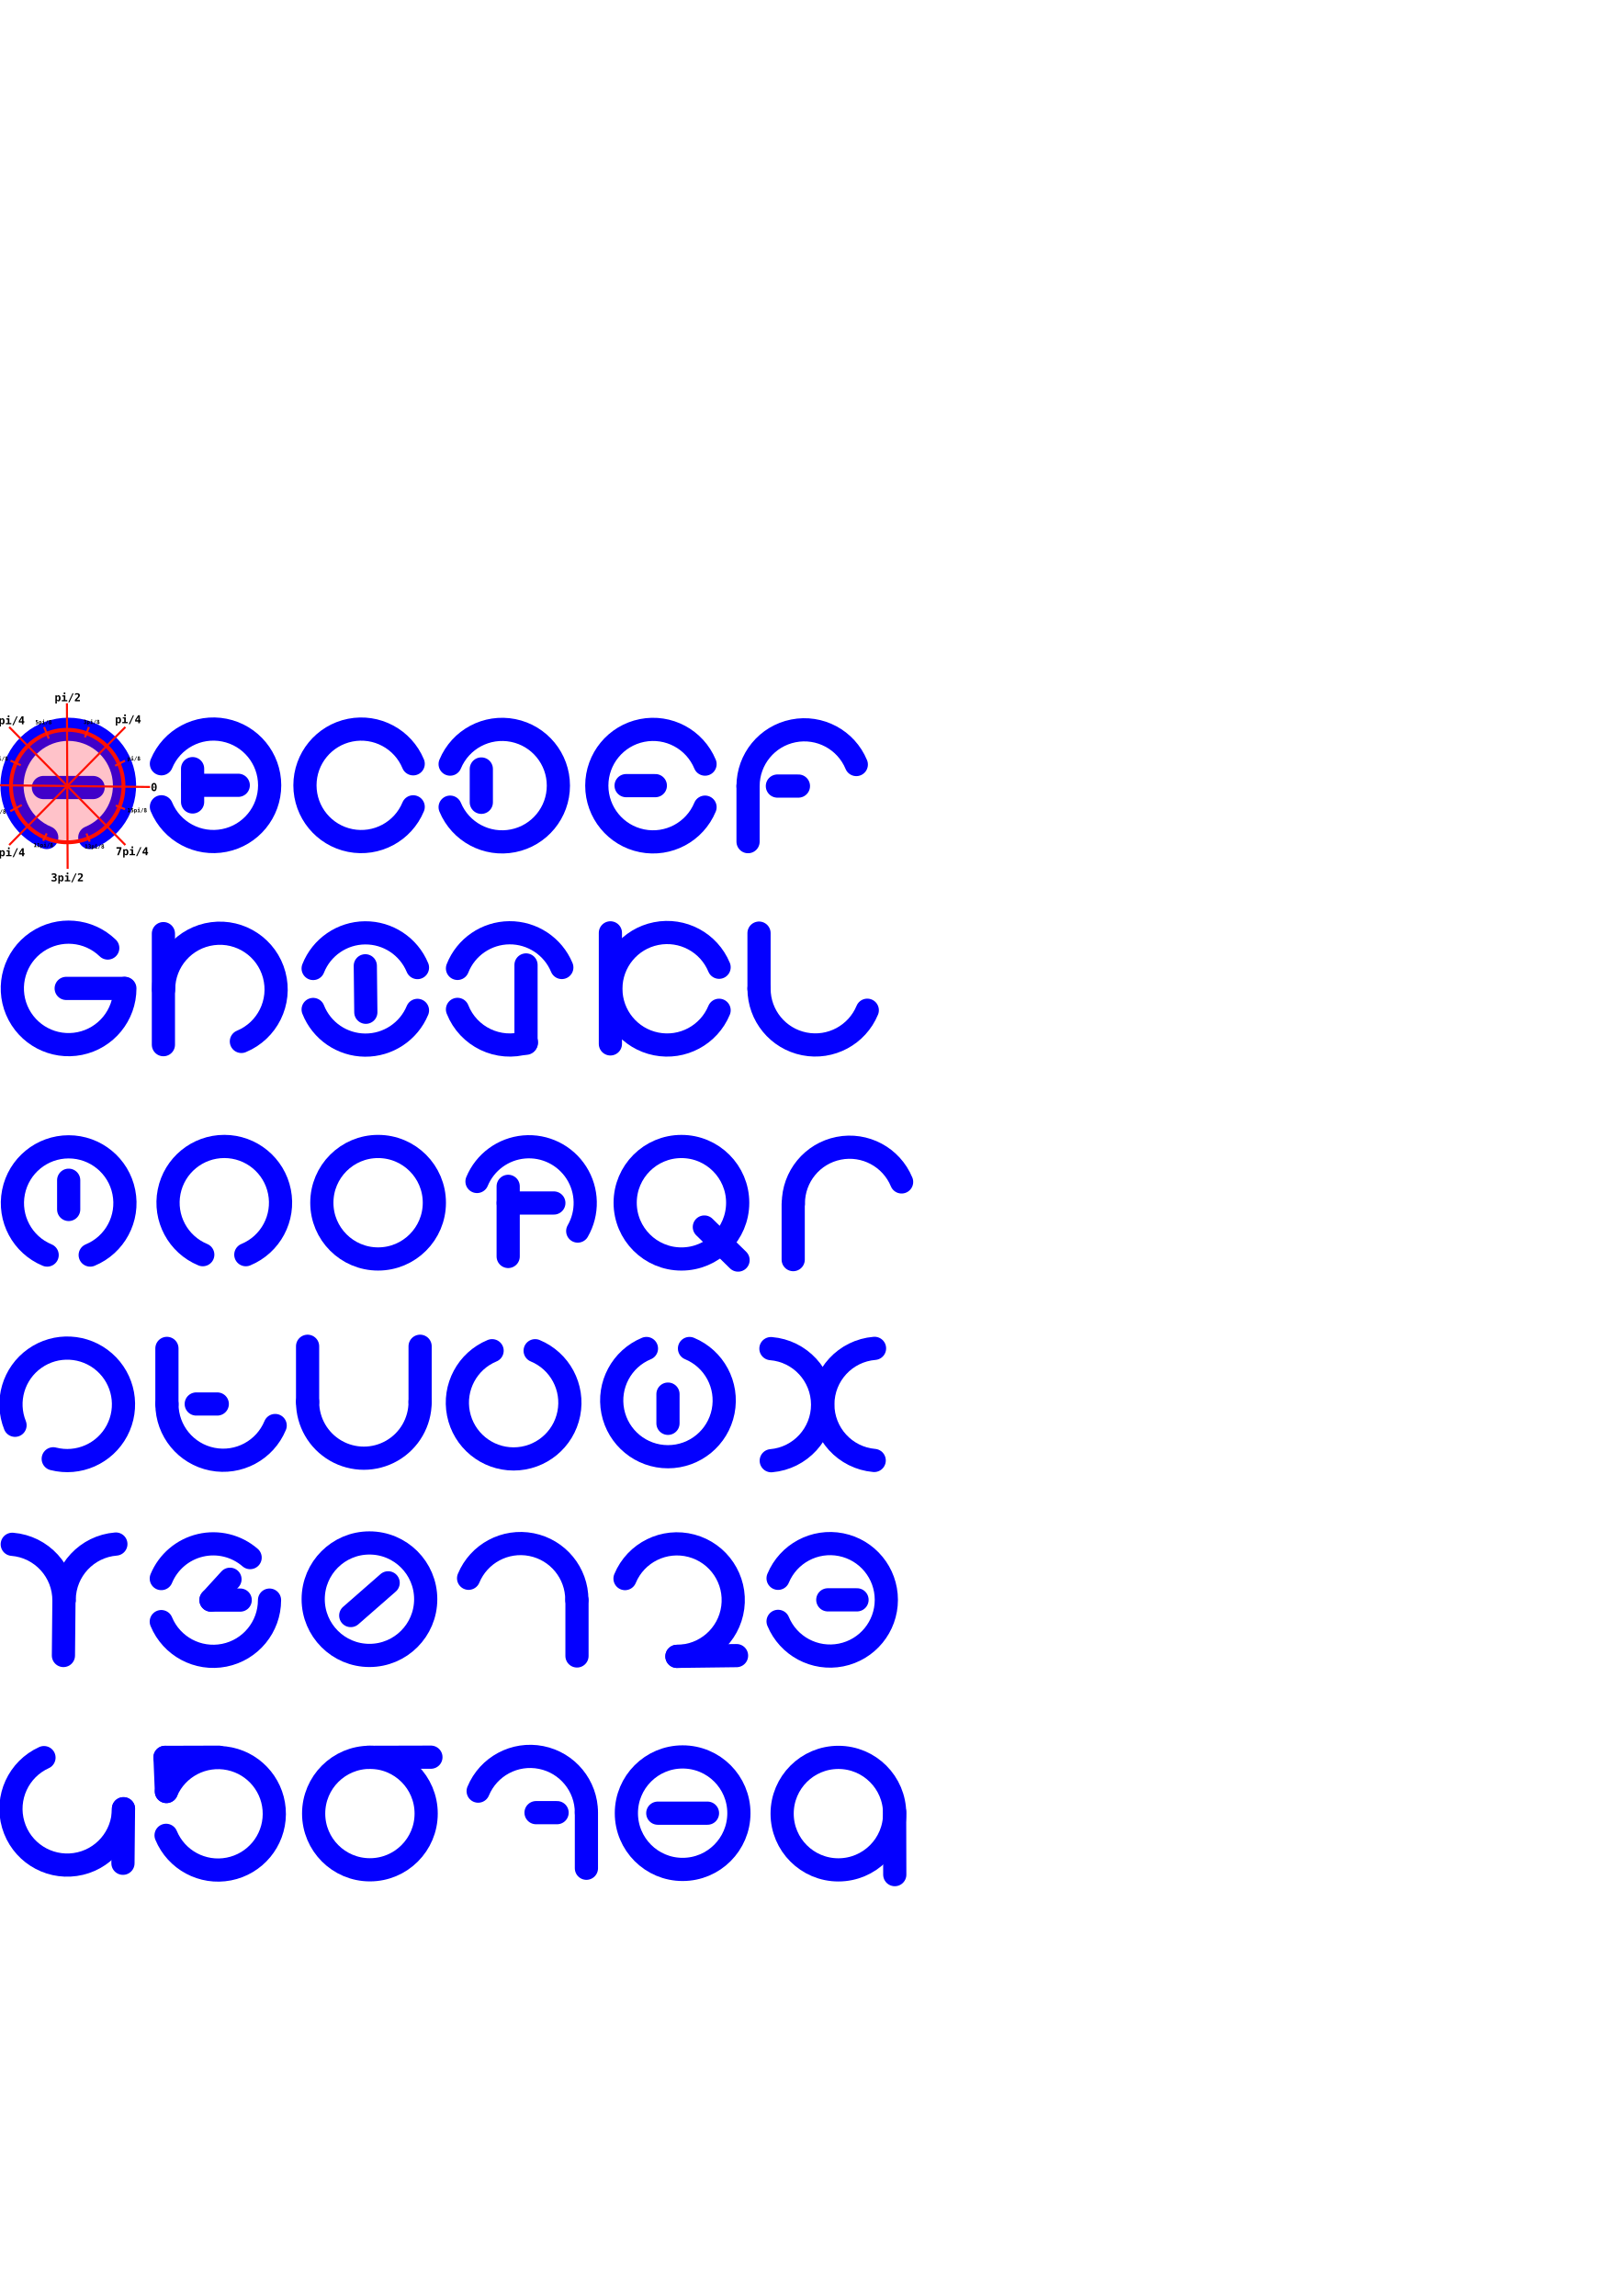
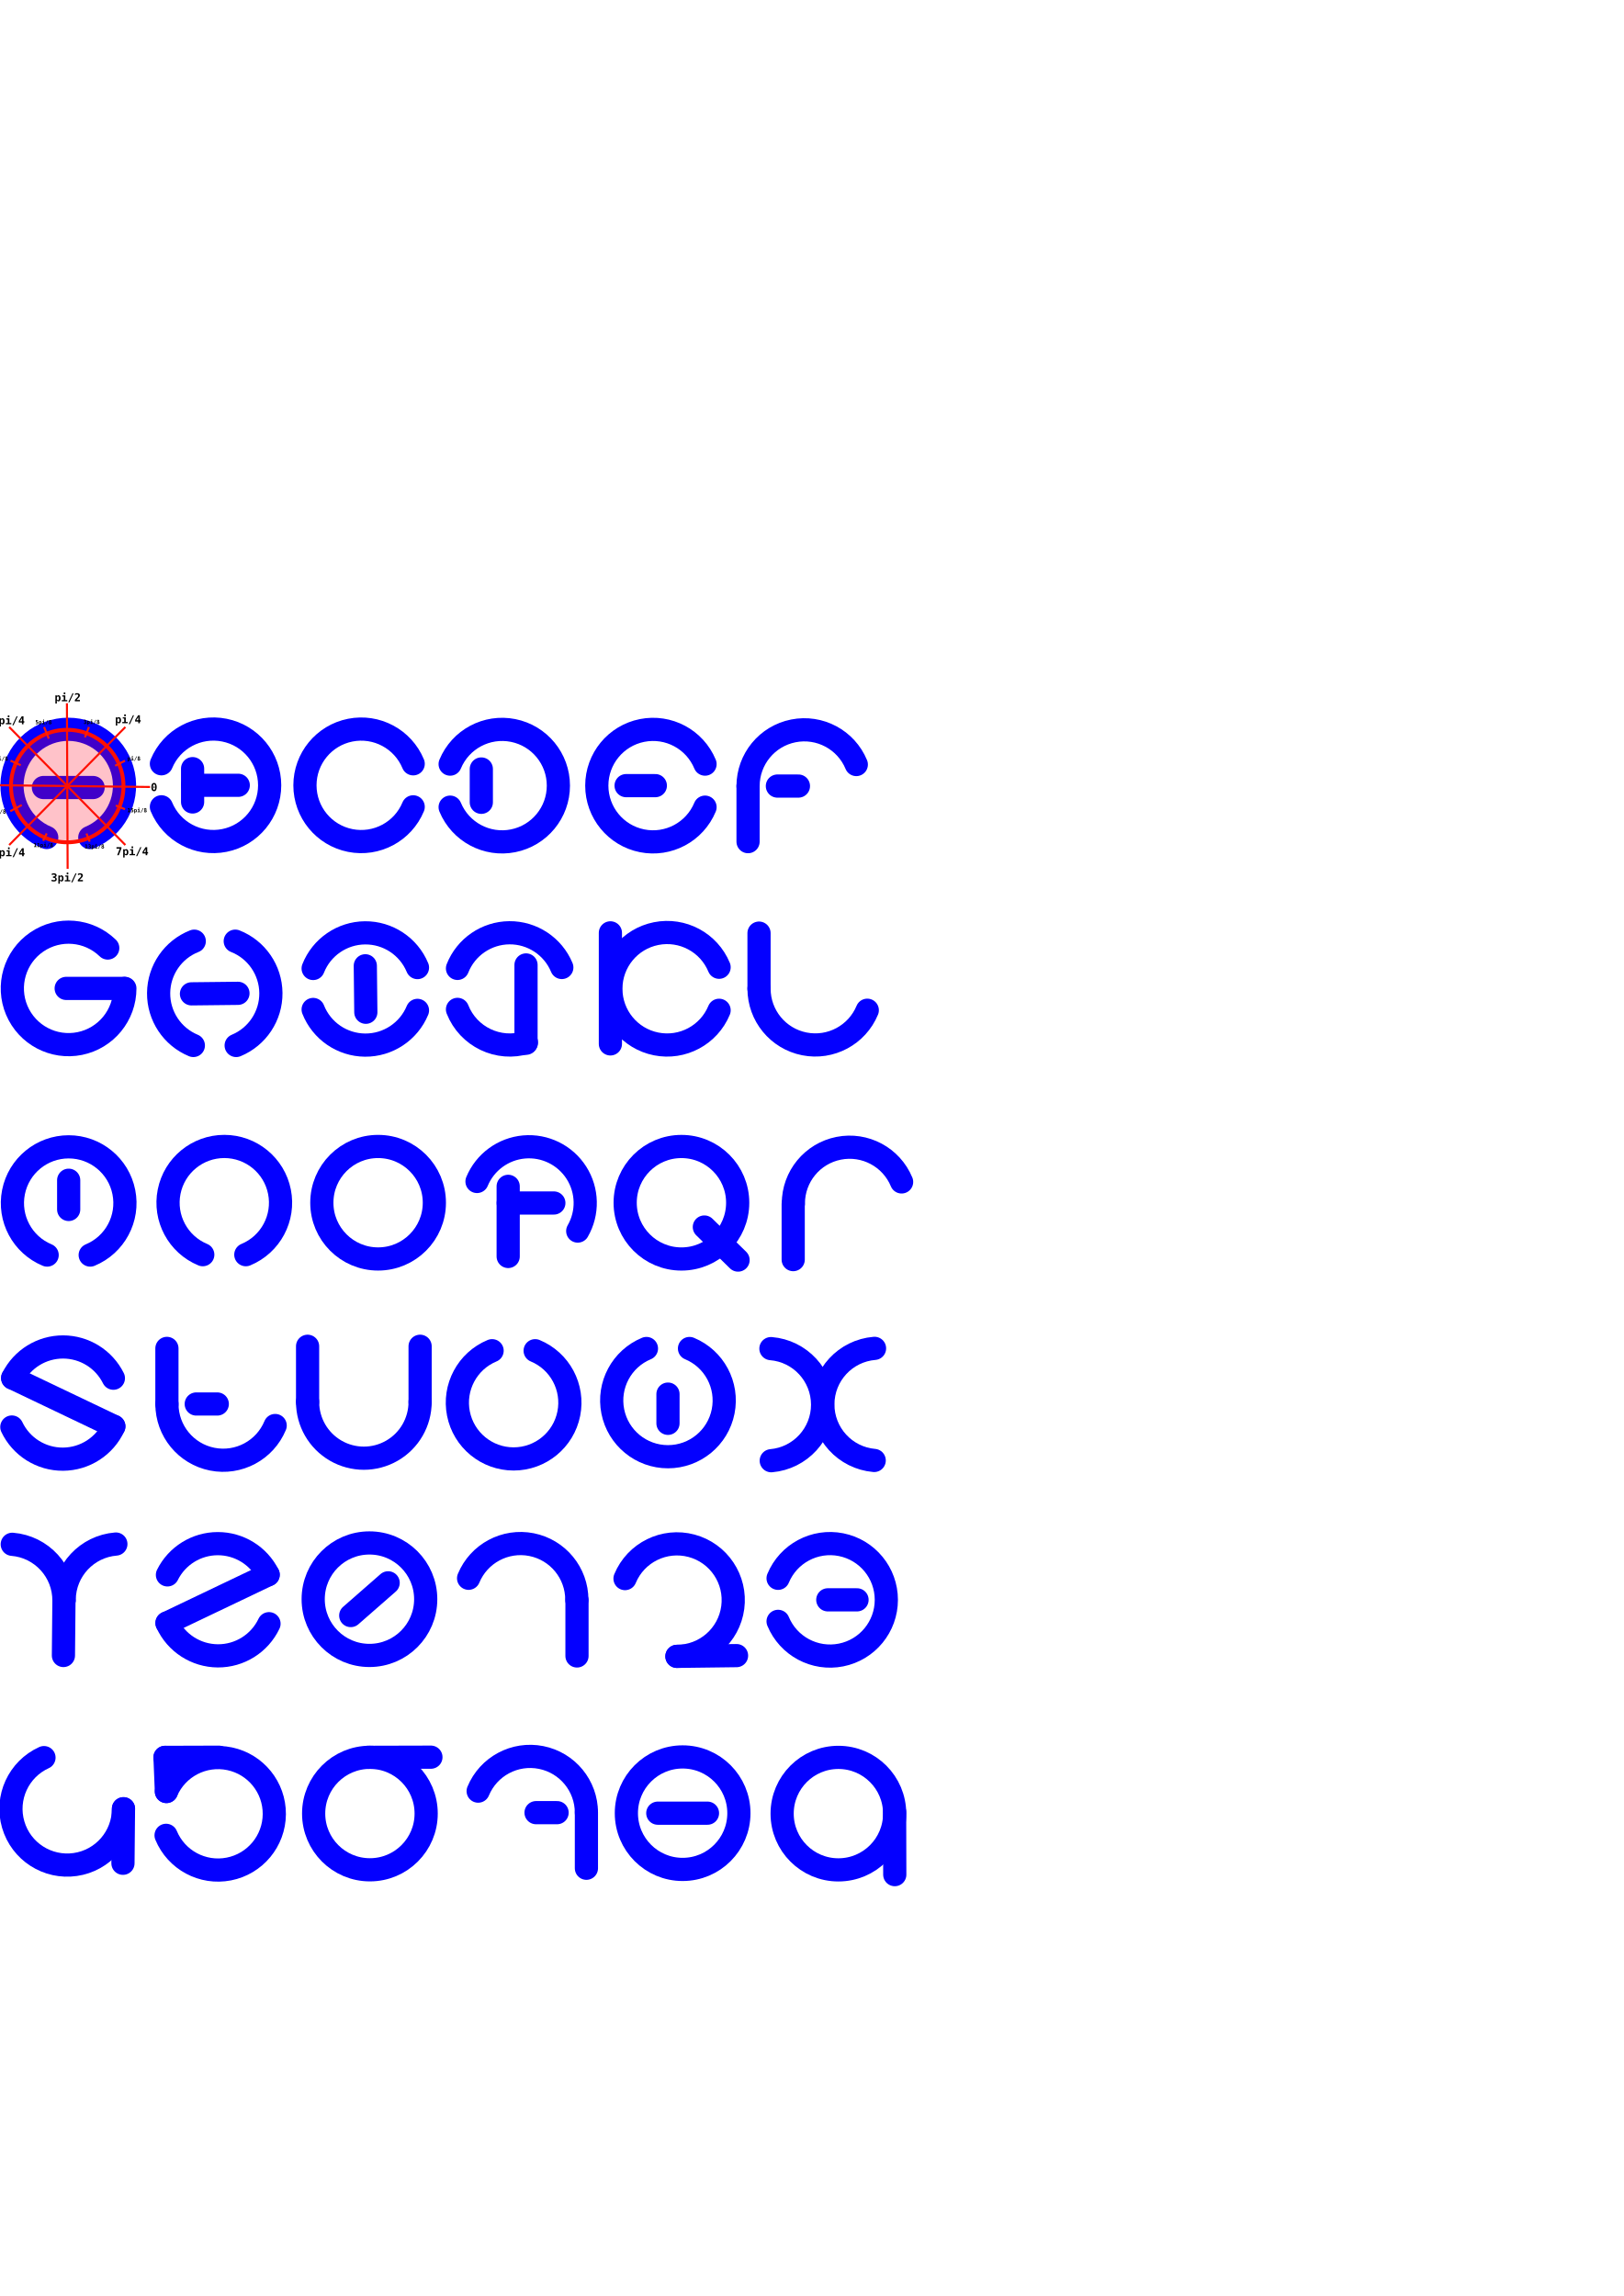
<svg xmlns="http://www.w3.org/2000/svg" width="210mm" height="297mm" viewBox="0 0 210 297" version="1.1" id="svg8">
  <defs id="defs2" />
  <g id="layer1">
    <path id="path12" style="fill:none;stroke:#0400ff;stroke-width:3;stroke-linecap:round;stroke-linejoin:round;stroke-miterlimit:4;stroke-dasharray:none;stroke-opacity:1" d="m 108.337,-6.044 a 7.276,7.276 0 0 1 -8.142,4.352 7.276,7.276 0 0 1 -5.857,-7.136 7.276,7.276 0 0 1 5.857,-7.136 7.276,7.276 0 0 1 8.142,4.352" transform="rotate(90)" />
    <path style="fill:none;stroke:#0400ff;stroke-width:3;stroke-linecap:round;stroke-linejoin:miter;stroke-miterlimit:4;stroke-dasharray:none;stroke-opacity:1" d="M 5.616,101.871 H 12.041" id="path4528" />
    <path id="path12-3" style="fill:none;stroke:#0400ff;stroke-width:3;stroke-linecap:round;stroke-linejoin:round;stroke-miterlimit:4;stroke-dasharray:none;stroke-opacity:1" d="m -20.877,-98.798 a 7.276,7.276 0 0 1 -8.142,4.352 7.276,7.276 0 0 1 -5.857,-7.136 7.276,7.276 0 0 1 5.857,-7.136 7.276,7.276 0 0 1 8.142,4.352" transform="scale(-1)" />
    <path style="fill:none;stroke:#0400ff;stroke-width:3;stroke-linecap:round;stroke-linejoin:miter;stroke-miterlimit:4;stroke-dasharray:none;stroke-opacity:1" d="m 24.918,101.582 h 5.896" id="path4528-2" />
    <path style="fill:none;stroke:#0400ff;stroke-width:3;stroke-linecap:round;stroke-linejoin:miter;stroke-miterlimit:4;stroke-dasharray:none;stroke-opacity:1" d="m 24.909,99.428 v 4.309" id="path4528-2-3" />
    <path id="path12-3-6" style="fill:none;stroke:#0400ff;stroke-width:3;stroke-linecap:round;stroke-linejoin:round;stroke-miterlimit:4;stroke-dasharray:none;stroke-opacity:1" d="m 53.439,-98.802 a 7.276,7.276 0 0 1 -8.142,4.352 7.276,7.276 0 0 1 -5.857,-7.136 7.276,7.276 0 0 1 5.857,-7.136 7.276,7.276 0 0 1 8.142,4.352" transform="scale(1,-1)" />
    <path id="path12-3-2" style="fill:none;stroke:#0400ff;stroke-width:3;stroke-linecap:round;stroke-linejoin:round;stroke-miterlimit:4;stroke-dasharray:none;stroke-opacity:1" d="m -58.219,-98.842 a 7.276,7.276 0 0 1 -8.142,4.352 7.276,7.276 0 0 1 -5.857,-7.136 7.276,7.276 0 0 1 5.857,-7.136 7.276,7.276 0 0 1 8.142,4.352" transform="scale(-1)" />
    <path style="fill:none;stroke:#0400ff;stroke-width:3;stroke-linecap:round;stroke-linejoin:miter;stroke-miterlimit:4;stroke-dasharray:none;stroke-opacity:1" d="m 62.251,99.472 v 4.309" id="path4528-2-3-2" />
    <path id="path12-3-6-8" style="fill:none;stroke:#0400ff;stroke-width:3;stroke-linecap:round;stroke-linejoin:round;stroke-miterlimit:4;stroke-dasharray:none;stroke-opacity:1" d="m 91.185,-98.842 a 7.276,7.276 0 0 1 -8.142,4.352 7.276,7.276 0 0 1 -5.857,-7.136 7.276,7.276 0 0 1 5.857,-7.136 7.276,7.276 0 0 1 8.142,4.352" transform="scale(1,-1)" />
    <path style="fill:none;stroke:#0400ff;stroke-width:3;stroke-linecap:round;stroke-linejoin:miter;stroke-miterlimit:4;stroke-dasharray:none;stroke-opacity:1" d="m 80.977,101.626 h 3.78" id="path4528-3" />
    <path id="path12-3-6-8-7" style="fill:none;stroke:#0400ff;stroke-width:3;stroke-linecap:round;stroke-linejoin:round;stroke-miterlimit:4;stroke-dasharray:none;stroke-opacity:1" d="m 110.749,-98.896 a 7.276,7.276 0 0 1 -8.142,4.352 7.276,7.276 0 0 1 -5.857,-7.136" transform="scale(1,-1)" />
    <path style="fill:none;stroke:#0400ff;stroke-width:3;stroke-linecap:round;stroke-linejoin:miter;stroke-miterlimit:4;stroke-dasharray:none;stroke-opacity:1" d="m 100.542,101.681 h 2.721" id="path4528-3-7" />
    <path style="fill:none;stroke:#0400ff;stroke-width:3;stroke-linecap:round;stroke-linejoin:miter;stroke-miterlimit:4;stroke-dasharray:none;stroke-opacity:1" d="m 96.749,101.681 v 7.191" id="path4528-3-7-6" />
    <path id="path12-3-6-8-6" style="fill:none;stroke:#0400ff;stroke-width:3;stroke-linecap:round;stroke-linejoin:round;stroke-miterlimit:4;stroke-dasharray:none;stroke-opacity:1" d="m 13.935,-122.631 a 7.276,7.276 0 0 1 -9.177,0.777 7.276,7.276 0 0 1 -2.587,-8.839 7.276,7.276 0 0 1 8.148,-4.293 7.276,7.276 0 0 1 5.829,7.131" transform="scale(1,-1)" />
    <path style="fill:none;stroke:#0400ff;stroke-width:3;stroke-linecap:round;stroke-linejoin:miter;stroke-miterlimit:4;stroke-dasharray:none;stroke-opacity:1" d="M 8.561,127.856 H 16.045" id="path4528-3-3" />
-     <path id="path12-3-6-0" style="fill:none;stroke:#0400ff;stroke-width:3;stroke-linecap:round;stroke-linejoin:round;stroke-miterlimit:4;stroke-dasharray:none;stroke-opacity:1" d="m 134.714,31.22 a 7.276,7.276 0 0 1 -8.605,4.244 7.276,7.276 0 0 1 -5.331,-7.978 7.276,7.276 0 0 1 7.214,-6.326" transform="matrix(0,1,1,0,0,0)" />
-     <path style="fill:none;stroke:#0400ff;stroke-width:3;stroke-linecap:round;stroke-linejoin:miter;stroke-miterlimit:4;stroke-dasharray:none;stroke-opacity:1" d="m 21.134,120.77 v 14.363" id="path4528-2-3-2-8-2" />
    <path id="path12-3-6-1" style="fill:none;stroke:#0400ff;stroke-width:3;stroke-linecap:round;stroke-linejoin:round;stroke-miterlimit:4;stroke-dasharray:none;stroke-opacity:1" d="m 53.993,-125.16 a 7.276,7.276 0 0 1 -6.786,4.491 7.276,7.276 0 0 1 -6.706,-4.609" transform="scale(1,-1)" />
    <path style="fill:none;stroke:#0400ff;stroke-width:3;stroke-linecap:round;stroke-linejoin:miter;stroke-miterlimit:4;stroke-dasharray:none;stroke-opacity:1" d="m 47.247,124.93 0.067,6.011" id="path4528-2-3-2-8" />
    <path id="path12-3-6-1-3" style="fill:none;stroke:#0400ff;stroke-width:3;stroke-linecap:round;stroke-linejoin:round;stroke-miterlimit:4;stroke-dasharray:none;stroke-opacity:1" d="m 53.993,130.699 a 7.276,7.276 0 0 1 -6.786,4.491 7.276,7.276 0 0 1 -6.706,-4.609" />
    <path id="path12-3-6-1-31" style="fill:none;stroke:#0400ff;stroke-width:3;stroke-linecap:round;stroke-linejoin:round;stroke-miterlimit:4;stroke-dasharray:none;stroke-opacity:1" d="m 72.661,-125.149 a 7.276,7.276 0 0 1 -6.786,4.491 7.276,7.276 0 0 1 -6.706,-4.609" transform="scale(1,-1)" />
    <path style="fill:none;stroke:#0400ff;stroke-width:3;stroke-linecap:round;stroke-linejoin:miter;stroke-miterlimit:4;stroke-dasharray:none;stroke-opacity:1" d="m 68.032,124.821 v 10.13" id="path4528-2-3-2-8-5" />
    <path id="path12-3-6-1-3-8" style="fill:none;stroke:#0400ff;stroke-width:3;stroke-linecap:round;stroke-linejoin:round;stroke-miterlimit:4;stroke-dasharray:none;stroke-opacity:1" d="M 68.092,134.853 A 7.276,7.276 0 0 1 59.169,130.57" />
    <path id="path12-3-6-8-68" style="fill:none;stroke:#0400ff;stroke-width:3;stroke-linecap:round;stroke-linejoin:round;stroke-miterlimit:4;stroke-dasharray:none;stroke-opacity:1" d="m 93.004,-125.118 a 7.276,7.276 0 0 1 -8.142,4.352 7.276,7.276 0 0 1 -5.857,-7.136 7.276,7.276 0 0 1 5.857,-7.136 7.276,7.276 0 0 1 8.142,4.352" transform="scale(1,-1)" />
    <path style="fill:none;stroke:#0400ff;stroke-width:3;stroke-linecap:round;stroke-linejoin:miter;stroke-miterlimit:4;stroke-dasharray:none;stroke-opacity:1" d="m 78.945,120.67 v 14.363" id="path4528-2-3-2-8-26" />
    <path id="path12-3-6-8-7-5" style="fill:none;stroke:#0400ff;stroke-width:3;stroke-linecap:round;stroke-linejoin:round;stroke-miterlimit:4;stroke-dasharray:none;stroke-opacity:1" d="m 112.168,130.679 a 7.276,7.276 0 0 1 -8.142,4.352 7.276,7.276 0 0 1 -5.857,-7.136" />
    <path style="fill:none;stroke:#0400ff;stroke-width:3;stroke-linecap:round;stroke-linejoin:miter;stroke-miterlimit:4;stroke-dasharray:none;stroke-opacity:1" d="m 98.168,127.895 v -7.191" id="path4528-3-7-6-2" />
    <path id="path12-30" style="fill:none;stroke:#0400ff;stroke-width:3;stroke-linecap:round;stroke-linejoin:round;stroke-miterlimit:4;stroke-dasharray:none;stroke-opacity:1" d="m 162.348,-6.098 a 7.276,7.276 0 0 1 -8.142,4.352 7.276,7.276 0 0 1 -5.857,-7.136 7.276,7.276 0 0 1 5.857,-7.136 7.276,7.276 0 0 1 8.142,4.352" transform="rotate(90)" />
    <path style="fill:none;stroke:#0400ff;stroke-width:3;stroke-linecap:round;stroke-linejoin:miter;stroke-miterlimit:4;stroke-dasharray:none;stroke-opacity:1" d="m 8.882,152.67 v 3.78" id="path4528-6" />
    <path id="path12-30-4" style="fill:none;stroke:#0400ff;stroke-width:3;stroke-linecap:round;stroke-linejoin:round;stroke-miterlimit:4;stroke-dasharray:none;stroke-opacity:1" d="m 162.299,-26.225 a 7.276,7.276 0 0 1 -8.142,4.352 7.276,7.276 0 0 1 -5.857,-7.136 7.276,7.276 0 0 1 5.857,-7.136 7.276,7.276 0 0 1 8.142,4.352" transform="rotate(90)" />
    <circle id="path12-30-48" style="fill:none;stroke:#0400ff;stroke-width:3;stroke-linecap:round;stroke-linejoin:round;stroke-miterlimit:4;stroke-dasharray:none;stroke-opacity:1" transform="rotate(90)" cx="155.579" cy="-48.901" r="7.276" />
    <path id="path12-3-8" style="fill:none;stroke:#0400ff;stroke-width:3;stroke-linecap:round;stroke-linejoin:round;stroke-miterlimit:4;stroke-dasharray:none;stroke-opacity:1" d="m -61.693,-152.83 a 7.276,7.276 0 0 1 -6.085,4.464 7.276,7.276 0 0 1 -6.77,-3.334 7.276,7.276 0 0 1 -0.172,-7.545" transform="scale(-1)" />
    <path style="fill:none;stroke:#0400ff;stroke-width:3;stroke-linecap:round;stroke-linejoin:miter;stroke-miterlimit:4;stroke-dasharray:none;stroke-opacity:1" d="m 65.735,155.614 h 5.896" id="path4528-2-0" />
    <path style="fill:none;stroke:#0400ff;stroke-width:3;stroke-linecap:round;stroke-linejoin:miter;stroke-miterlimit:4;stroke-dasharray:none;stroke-opacity:1" d="m 65.725,153.46 v 9.071" id="path4528-2-3-9" />
    <circle id="path12-30-48-2" style="fill:none;stroke:#0400ff;stroke-width:3;stroke-linecap:round;stroke-linejoin:round;stroke-miterlimit:4;stroke-dasharray:none;stroke-opacity:1" transform="rotate(90)" cx="155.581" cy="-88.132" r="7.276" />
    <path style="fill:none;stroke:#0400ff;stroke-width:3;stroke-linecap:round;stroke-linejoin:miter;stroke-miterlimit:4;stroke-dasharray:none;stroke-opacity:1" d="m 91.097,158.721 4.36,4.276" id="path4528-2-0-6" />
-     <path id="path12-30-4-5" style="fill:none;stroke:#0400ff;stroke-width:3;stroke-linecap:round;stroke-linejoin:round;stroke-miterlimit:4;stroke-dasharray:none;stroke-opacity:1" d="m -1.943,-184.367 a 7.276,7.276 0 0 1 -2.55,8.648 7.276,7.276 0 0 1 -9.004,-0.471 7.276,7.276 0 0 1 -1.633,-8.867 7.276,7.276 0 0 1 8.245,-3.648" transform="scale(-1)" />
    <path id="path12-3-6-8-7-1" style="fill:none;stroke:#0400ff;stroke-width:3;stroke-linecap:round;stroke-linejoin:round;stroke-miterlimit:4;stroke-dasharray:none;stroke-opacity:1" d="m 35.589,184.399 a 7.276,7.276 0 0 1 -8.142,4.352 7.276,7.276 0 0 1 -5.857,-7.136" />
    <path style="fill:none;stroke:#0400ff;stroke-width:3;stroke-linecap:round;stroke-linejoin:miter;stroke-miterlimit:4;stroke-dasharray:none;stroke-opacity:1" d="m 25.381,181.614 h 2.721" id="path4528-3-7-7" />
    <path style="fill:none;stroke:#0400ff;stroke-width:3;stroke-linecap:round;stroke-linejoin:miter;stroke-miterlimit:4;stroke-dasharray:none;stroke-opacity:1" d="m 21.588,181.614 v -7.191" id="path4528-3-7-6-9" />
    <path id="path12-3-6-8-7-6" style="fill:none;stroke:#0400ff;stroke-width:3;stroke-linecap:round;stroke-linejoin:round;stroke-miterlimit:4;stroke-dasharray:none;stroke-opacity:1" d="m 116.608,-152.889 a 7.276,7.276 0 0 1 -8.142,4.352 7.276,7.276 0 0 1 -5.857,-7.136" transform="scale(1,-1)" />
    <path style="fill:none;stroke:#0400ff;stroke-width:3;stroke-linecap:round;stroke-linejoin:miter;stroke-miterlimit:4;stroke-dasharray:none;stroke-opacity:1" d="m 102.588,155.746 v 7.191" id="path4528-3-7-6-27" />
    <path id="path12-30-4-7" style="fill:none;stroke:#0400ff;stroke-width:3;stroke-linecap:round;stroke-linejoin:round;stroke-miterlimit:4;stroke-dasharray:none;stroke-opacity:1" d="m -181.339,-39.782 a 7.276,7.276 0 0 1 -6.311,-3.635 7.276,7.276 0 0 1 6.5e-4,-7.283 7.276,7.276 0 0 1 6.311,-3.634" transform="matrix(0,-1,-1,0,0,0)" />
    <path id="path12-30-4-0" style="fill:none;stroke:#0400ff;stroke-width:3;stroke-linecap:round;stroke-linejoin:round;stroke-miterlimit:4;stroke-dasharray:none;stroke-opacity:1" d="m -174.722,-63.645 a 7.276,7.276 0 0 1 -8.142,4.352 7.276,7.276 0 0 1 -5.857,-7.136 7.276,7.276 0 0 1 5.857,-7.136 7.276,7.276 0 0 1 8.142,4.352" transform="matrix(0,-1,-1,0,0,0)" />
    <path id="path12-30-7" style="fill:none;stroke:#0400ff;stroke-width:3;stroke-linecap:round;stroke-linejoin:round;stroke-miterlimit:4;stroke-dasharray:none;stroke-opacity:1" d="m -174.436,-83.607 a 7.276,7.276 0 0 1 -8.142,4.352 7.276,7.276 0 0 1 -5.857,-7.136 7.276,7.276 0 0 1 5.857,-7.136 7.276,7.276 0 0 1 8.142,4.352" transform="matrix(0,-1,-1,0,0,0)" />
    <path style="fill:none;stroke:#0400ff;stroke-width:3;stroke-linecap:round;stroke-linejoin:miter;stroke-miterlimit:4;stroke-dasharray:none;stroke-opacity:1" d="m 86.392,184.115 v -3.78" id="path4528-6-3" />
    <path id="path12-3-6-1-31-1-2" style="fill:none;stroke:#0400ff;stroke-width:3;stroke-linecap:round;stroke-linejoin:round;stroke-miterlimit:4;stroke-dasharray:none;stroke-opacity:1" d="m -174.418,-113.106 a 7.276,7.276 0 0 1 -7.23,6.685 7.276,7.276 0 0 1 -7.27,-6.642" transform="matrix(0,-1,-1,0,0,0)" />
    <path id="path12-3-6-1-31-1-2-7" style="fill:none;stroke:#0400ff;stroke-width:3;stroke-linecap:round;stroke-linejoin:round;stroke-miterlimit:4;stroke-dasharray:none;stroke-opacity:1" d="m -174.451,99.706 a 7.276,7.276 0 0 1 -7.23,6.685 7.276,7.276 0 0 1 -7.27,-6.642" transform="rotate(-90)" />
    <path id="path12-3-6-1-31-1-2-6" style="fill:none;stroke:#0400ff;stroke-width:3;stroke-linecap:round;stroke-linejoin:round;stroke-miterlimit:4;stroke-dasharray:none;stroke-opacity:1" d="m -199.73,-14.986 a 7.276,7.276 0 0 1 -7.164,6.685" transform="matrix(0,-1,-1,0,0,0)" />
    <path id="path12-3-6-1-31-1-2-7-5" style="fill:none;stroke:#0400ff;stroke-width:3;stroke-linecap:round;stroke-linejoin:round;stroke-miterlimit:4;stroke-dasharray:none;stroke-opacity:1" d="m -199.763,1.585 a 7.276,7.276 0 0 1 -7.329,6.685" transform="rotate(-90)" />
    <path style="fill:none;stroke:#0400ff;stroke-width:3;stroke-linecap:round;stroke-linejoin:miter;stroke-miterlimit:4;stroke-dasharray:none;stroke-opacity:1" d="m 8.203,214.147 0.067,-7.054" id="path4528-6-3-8" />
-     <path id="path12-3-6-8-9" style="fill:none;stroke:#0400ff;stroke-width:3;stroke-linecap:round;stroke-linejoin:round;stroke-miterlimit:4;stroke-dasharray:none;stroke-opacity:1" d="m -20.86,-204.195 a 7.276,7.276 0 0 1 -5.051,4.297 7.276,7.276 0 0 1 -6.439,-1.585" transform="scale(-1)" />
-     <path style="fill:none;stroke:#0400ff;stroke-width:3;stroke-linecap:round;stroke-linejoin:miter;stroke-miterlimit:4;stroke-dasharray:none;stroke-opacity:1" d="M 31.067,206.979 H 27.288" id="path4528-3-9" />
    <circle id="path12-30-48-7" style="fill:none;stroke:#0400ff;stroke-width:3;stroke-linecap:round;stroke-linejoin:round;stroke-miterlimit:4;stroke-dasharray:none;stroke-opacity:1" transform="rotate(90)" cx="206.864" cy="-47.782" r="7.276" />
    <path style="fill:none;stroke:#0400ff;stroke-width:3;stroke-linecap:round;stroke-linejoin:miter;stroke-miterlimit:4;stroke-dasharray:none;stroke-opacity:1" d="m 50.201,204.747 -4.838,4.233" id="path4528-3-9-5" />
    <path id="path12-3-6-8-7-6-5" style="fill:none;stroke:#0400ff;stroke-width:3;stroke-linecap:round;stroke-linejoin:round;stroke-miterlimit:4;stroke-dasharray:none;stroke-opacity:1" d="m -60.605,-204.158 a 7.276,7.276 0 0 1 -8.142,4.352 7.276,7.276 0 0 1 -5.857,-7.136" transform="scale(-1)" />
    <path style="fill:none;stroke:#0400ff;stroke-width:3;stroke-linecap:round;stroke-linejoin:miter;stroke-miterlimit:4;stroke-dasharray:none;stroke-opacity:1" d="m 74.624,207.015 v 7.191" id="path4528-3-7-6-27-4" />
    <path id="path12-3-6-8-7-6-5-5" style="fill:none;stroke:#0400ff;stroke-width:3;stroke-linecap:round;stroke-linejoin:round;stroke-miterlimit:4;stroke-dasharray:none;stroke-opacity:1" d="m -80.836,-204.198 a 7.276,7.276 0 0 1 -8.608,4.243 7.276,7.276 0 0 1 -5.327,-7.983 7.276,7.276 0 0 1 7.221,-6.321" transform="scale(-1)" />
    <path style="fill:none;stroke:#0400ff;stroke-width:3;stroke-linecap:round;stroke-linejoin:miter;stroke-miterlimit:4;stroke-dasharray:none;stroke-opacity:1" d="m 95.259,214.162 -7.709,0.097" id="path4528-3-9-5-5" />
-     <path id="path12-3-6-8-9-1" style="fill:none;stroke:#0400ff;stroke-width:3;stroke-linecap:round;stroke-linejoin:round;stroke-miterlimit:4;stroke-dasharray:none;stroke-opacity:1" d="m -34.858,-206.983 a 7.276,7.276 0 0 1 5.858,-7.133 7.276,7.276 0 0 1 8.14,4.352" transform="scale(-1)" />
-     <path style="fill:none;stroke:#0400ff;stroke-width:3;stroke-linecap:round;stroke-linejoin:miter;stroke-miterlimit:4;stroke-dasharray:none;stroke-opacity:1" d="m 29.744,204.286 -2.457,2.693" id="path4528-3-9-8" />
    <path id="path12-3-6-8-8" style="fill:none;stroke:#0400ff;stroke-width:3;stroke-linecap:round;stroke-linejoin:round;stroke-miterlimit:4;stroke-dasharray:none;stroke-opacity:1" d="m -100.634,-204.163 a 7.276,7.276 0 0 1 -8.142,4.352 7.276,7.276 0 0 1 -5.857,-7.136 7.276,7.276 0 0 1 5.857,-7.136 7.276,7.276 0 0 1 8.142,4.352" transform="scale(-1)" />
    <path style="fill:none;stroke:#0400ff;stroke-width:3;stroke-linecap:round;stroke-linejoin:miter;stroke-miterlimit:4;stroke-dasharray:none;stroke-opacity:1" d="m 110.842,206.947 h -3.78" id="path4528-3-96" />
    <path id="path12-30-4-6" style="fill:none;stroke:#0400ff;stroke-width:3;stroke-linecap:round;stroke-linejoin:round;stroke-miterlimit:4;stroke-dasharray:none;stroke-opacity:1" d="m -227.357,-5.688 a 7.276,7.276 0 0 1 -8.668,3.978 7.276,7.276 0 0 1 -5.16,-8.021 7.276,7.276 0 0 1 7.214,-6.239" transform="matrix(0,-1,-1,0,0,0)" />
    <path style="fill:none;stroke:#0400ff;stroke-width:3;stroke-linecap:round;stroke-linejoin:miter;stroke-miterlimit:4;stroke-dasharray:none;stroke-opacity:1" d="m 15.903,241.024 0.067,-7.054" id="path4528-6-3-8-6" />
    <path id="path12-3-6-8-7-6-5-5-3" style="fill:none;stroke:#0400ff;stroke-width:3;stroke-linecap:round;stroke-linejoin:round;stroke-miterlimit:4;stroke-dasharray:none;stroke-opacity:1" d="m -21.48,237.41 a 7.276,7.276 0 0 1 -8.115,4.357 7.276,7.276 0 0 1 -5.883,-7.087 7.276,7.276 0 0 1 5.776,-7.174 7.276,7.276 0 0 1 8.179,4.235" transform="scale(-1,1)" />
    <path style="fill:none;stroke:#0400ff;stroke-width:3;stroke-linecap:round;stroke-linejoin:miter;stroke-miterlimit:4;stroke-dasharray:none;stroke-opacity:1" d="m 28.296,227.305 -6.953,0.021" id="path4528-3-9-5-5-8" />
    <path style="fill:none;stroke:#0400ff;stroke-width:3;stroke-linecap:round;stroke-linejoin:miter;stroke-miterlimit:4;stroke-dasharray:none;stroke-opacity:1" d="m 21.522,231.741 -0.18,-4.415" id="path4528-3-9-5-5-8-9" />
    <circle id="path12-30-48-3" style="fill:none;stroke:#0400ff;stroke-width:3;stroke-linecap:round;stroke-linejoin:round;stroke-miterlimit:4;stroke-dasharray:none;stroke-opacity:1" transform="rotate(90)" cx="234.593" cy="-47.841" r="7.276" />
    <path style="fill:none;stroke:#0400ff;stroke-width:3;stroke-linecap:round;stroke-linejoin:miter;stroke-miterlimit:4;stroke-dasharray:none;stroke-opacity:1" d="m 55.732,227.3 -8.087,0.021" id="path4528-3-9-5-5-8-0" />
    <path id="path12-3-6-8-7-63" style="fill:none;stroke:#0400ff;stroke-width:3;stroke-linecap:round;stroke-linejoin:round;stroke-miterlimit:4;stroke-dasharray:none;stroke-opacity:1" d="m -61.843,-231.692 a 7.276,7.276 0 0 1 -8.142,4.352 7.276,7.276 0 0 1 -5.857,-7.136" transform="scale(-1)" />
    <path style="fill:none;stroke:#0400ff;stroke-width:3;stroke-linecap:round;stroke-linejoin:miter;stroke-miterlimit:4;stroke-dasharray:none;stroke-opacity:1" d="m 72.05,234.477 h -2.721" id="path4528-3-7-8" />
    <path style="fill:none;stroke:#0400ff;stroke-width:3;stroke-linecap:round;stroke-linejoin:miter;stroke-miterlimit:4;stroke-dasharray:none;stroke-opacity:1" d="m 75.843,234.477 v 7.191" id="path4528-3-7-6-29" />
    <circle id="path12-30-48-23" style="fill:none;stroke:#0400ff;stroke-width:3;stroke-linecap:round;stroke-linejoin:round;stroke-miterlimit:4;stroke-dasharray:none;stroke-opacity:1" transform="rotate(90)" cx="234.544" cy="-88.288" r="7.276" />
    <path style="fill:none;stroke:#0400ff;stroke-width:3;stroke-linecap:round;stroke-linejoin:miter;stroke-miterlimit:4;stroke-dasharray:none;stroke-opacity:1" d="m 85.075,234.544 h 6.426" id="path4528-0" />
    <g id="g5782" transform="rotate(90,108.0569,234.9707)" style="stroke:#0400ff;stroke-opacity:1">
      <circle r="7.276" cy="-107.689" cx="234.595" transform="rotate(90)" style="fill:none;stroke:#0400ff;stroke-width:3;stroke-linecap:round;stroke-linejoin:round;stroke-miterlimit:4;stroke-dasharray:none;stroke-opacity:1" id="path12-30-48-3-8" />
      <path id="path4528-3-9-5-5-8-0-8" d="m 115.579,227.303 -8.087,0.021" style="fill:none;stroke:#0400ff;stroke-width:3;stroke-linecap:round;stroke-linejoin:miter;stroke-miterlimit:4;stroke-dasharray:none;stroke-opacity:1" />
    </g>
    <path style="fill:none;stroke:#0400ff;stroke-width:3;stroke-linecap:round;stroke-linejoin:miter;stroke-miterlimit:4;stroke-dasharray:none;stroke-opacity:1" d="m 39.782,181.339 v -7.191" id="path4528-3-7-6-9-2" />
    <path style="fill:none;stroke:#0400ff;stroke-width:3;stroke-linecap:round;stroke-linejoin:miter;stroke-miterlimit:4;stroke-dasharray:none;stroke-opacity:1" d="m 54.334,181.338 v -7.191" id="path4528-3-7-6-9-3" />
    <g id="g1228" transform="translate(25.04933,1.201122)">
      <g style="stroke:#ff0f00;stroke-opacity:1" transform="translate(-3.732515,-2.267858)" id="g964">
        <circle id="path12-4" style="fill:#ff001e;fill-opacity:0.242;stroke:#ff0f00;stroke-width:0.5;stroke-linecap:round;stroke-linejoin:round;stroke-miterlimit:4;stroke-dasharray:none;stroke-opacity:1" transform="rotate(90)" cx="102.748" cy="12.622" r="7.276" />
        <g id="g936" style="stroke:#ff0f00;stroke-opacity:1" transform="translate(-21.45015,1.13393)">
          <path id="path924" d="M 1.323,93.98 16.347,109.24" style="fill:none;stroke:#ff0f00;stroke-width:0.265px;stroke-linecap:butt;stroke-linejoin:miter;stroke-opacity:1" />
          <path id="path926" d="M 1.323,109.24 16.347,93.98" style="fill:none;stroke:#ff0f00;stroke-width:0.265px;stroke-linecap:butt;stroke-linejoin:miter;stroke-opacity:1" />
          <path id="path928" d="M 8.88,112.318 8.79,90.902" style="fill:none;stroke:#ff0f00;stroke-width:0.265px;stroke-linecap:butt;stroke-linejoin:miter;stroke-opacity:1" />
          <path id="path930" d="m -1.872,101.488 21.414,0.244" style="fill:none;stroke:#ff0f00;stroke-width:0.265px;stroke-linecap:butt;stroke-linejoin:miter;stroke-opacity:1" />
        </g>
      </g>
      <g style="stroke:#ff1e00;stroke-opacity:1" id="g992">
        <path style="fill:none;stroke:#ff1e00;stroke-width:0.265px;stroke-linecap:butt;stroke-linejoin:miter;stroke-opacity:1" d="m -19.466,107.551 0.461,-0.945" id="path968" />
        <path style="fill:none;stroke:#ff1e00;stroke-width:0.265px;stroke-linecap:butt;stroke-linejoin:miter;stroke-opacity:1" d="m -13.447,107.673 -0.418,-1.052" id="path970" />
        <path style="fill:none;stroke:#ff1e00;stroke-width:0.265px;stroke-linecap:butt;stroke-linejoin:miter;stroke-opacity:1" d="m -10.073,102.996 1.186,0.484" id="path972" />
        <path style="fill:none;stroke:#ff1e00;stroke-width:0.265px;stroke-linecap:butt;stroke-linejoin:miter;stroke-opacity:1" d="m -10.156,97.851 1.27,-0.651" id="path974" />
        <path style="fill:none;stroke:#ff1e00;stroke-width:0.265px;stroke-linecap:butt;stroke-linejoin:miter;stroke-opacity:1" d="M -14.065,94.176 -13.547,92.846" id="path976" />
        <path style="fill:none;stroke:#ff1e00;stroke-width:0.265px;stroke-linecap:butt;stroke-linejoin:miter;stroke-opacity:1" d="M -18.742,94.343 -19.344,92.846" id="path978" />
        <path style="fill:none;stroke:#ff1e00;stroke-width:0.265px;stroke-linecap:butt;stroke-linejoin:miter;stroke-opacity:1" d="m -22.367,97.784 -1.32,-0.585" id="path980" />
        <path style="fill:none;stroke:#ff1e00;stroke-width:0.265px;stroke-linecap:butt;stroke-linejoin:miter;stroke-opacity:1" d="m -22.233,102.929 -1.487,0.802" id="path982" />
      </g>
      <text id="text996" y="101.125" x="-5.546" style="font-style:normal;font-variant:normal;font-weight:normal;font-stretch:normal;font-size:4.233px;line-height:1.25;font-family:monospace;-inkscape-font-specification:monospace;letter-spacing:0px;word-spacing:0px;fill:#000000;fill-opacity:1;stroke:none;stroke-width:0.265" xml:space="preserve">
        <tspan style="font-style:normal;font-variant:normal;font-weight:bold;font-stretch:normal;font-size:1.411px;font-family:monospace;-inkscape-font-specification:'monospace Bold';stroke-width:0.265" y="101.125" x="-5.546" id="tspan994">0</tspan>
      </text>
      <text id="text996-2" y="100.837" x="-28.922" style="font-style:normal;font-variant:normal;font-weight:normal;font-stretch:normal;font-size:4.233px;line-height:1.25;font-family:monospace;-inkscape-font-specification:monospace;letter-spacing:0px;word-spacing:0px;fill:#000000;fill-opacity:1;stroke:none;stroke-width:0.265" xml:space="preserve">
        <tspan style="font-style:normal;font-variant:normal;font-weight:bold;font-stretch:normal;font-size:1.411px;font-family:monospace;-inkscape-font-specification:'monospace Bold';stroke-width:0.265" y="100.837" x="-28.922" id="tspan994-0">pi</tspan>
      </text>
      <text id="text996-6" y="89.511" x="-17.998" style="font-style:normal;font-variant:normal;font-weight:normal;font-stretch:normal;font-size:4.233px;line-height:1.25;font-family:monospace;-inkscape-font-specification:monospace;letter-spacing:0px;word-spacing:0px;fill:#000000;fill-opacity:1;stroke:none;stroke-width:0.265" xml:space="preserve">
        <tspan style="font-style:normal;font-variant:normal;font-weight:bold;font-stretch:normal;font-size:1.411px;font-family:monospace;-inkscape-font-specification:'monospace Bold';stroke-width:0.265" y="89.511" x="-17.998" id="tspan994-6">pi/2</tspan>
      </text>
      <text id="text996-6-4" y="112.81" x="-18.462" style="font-style:normal;font-variant:normal;font-weight:normal;font-stretch:normal;font-size:4.233px;line-height:1.25;font-family:monospace;-inkscape-font-specification:monospace;letter-spacing:0px;word-spacing:0px;fill:#000000;fill-opacity:1;stroke:none;stroke-width:0.265" xml:space="preserve">
        <tspan id="tspan1042" style="font-style:normal;font-variant:normal;font-weight:bold;font-stretch:normal;font-size:1.411px;font-family:monospace;-inkscape-font-specification:'monospace Bold';stroke-width:0.265" y="112.81" x="-18.462">3pi/2</tspan>
      </text>
      <text id="text996-9" y="92.351" x="-10.18" style="font-style:normal;font-variant:normal;font-weight:normal;font-stretch:normal;font-size:4.233px;line-height:1.25;font-family:monospace;-inkscape-font-specification:monospace;letter-spacing:0px;word-spacing:0px;fill:#000000;fill-opacity:1;stroke:none;stroke-width:0.265" xml:space="preserve">
        <tspan id="tspan1088" style="font-style:normal;font-variant:normal;font-weight:bold;font-stretch:normal;font-size:1.411px;font-family:monospace;-inkscape-font-specification:'monospace Bold';stroke-width:0.265" y="92.351" x="-10.18">pi/4</tspan>
      </text>
      <text id="text996-8" y="92.485" x="-26.083" style="font-style:normal;font-variant:normal;font-weight:normal;font-stretch:normal;font-size:4.233px;line-height:1.25;font-family:monospace;-inkscape-font-specification:monospace;letter-spacing:0px;word-spacing:0px;fill:#000000;fill-opacity:1;stroke:none;stroke-width:0.265" xml:space="preserve">
        <tspan style="font-style:normal;font-variant:normal;font-weight:bold;font-stretch:normal;font-size:1.411px;font-family:monospace;-inkscape-font-specification:'monospace Bold';stroke-width:0.265" y="92.485" x="-26.083" id="tspan994-8">3pi/4</tspan>
      </text>
      <text id="text996-0" y="109.556" x="-26.049" style="font-style:normal;font-variant:normal;font-weight:normal;font-stretch:normal;font-size:4.233px;line-height:1.25;font-family:monospace;-inkscape-font-specification:monospace;letter-spacing:0px;word-spacing:0px;fill:#000000;fill-opacity:1;stroke:none;stroke-width:0.265" xml:space="preserve">
        <tspan style="font-style:normal;font-variant:normal;font-weight:bold;font-stretch:normal;font-size:1.411px;font-family:monospace;-inkscape-font-specification:'monospace Bold';stroke-width:0.265" y="109.556" x="-26.049" id="tspan994-9">5pi/4</tspan>
      </text>
      <text id="text996-1" y="109.423" x="-10.08" style="font-style:normal;font-variant:normal;font-weight:normal;font-stretch:normal;font-size:4.233px;line-height:1.25;font-family:monospace;-inkscape-font-specification:monospace;letter-spacing:0px;word-spacing:0px;fill:#000000;fill-opacity:1;stroke:none;stroke-width:0.265" xml:space="preserve">
        <tspan style="font-style:normal;font-variant:normal;font-weight:bold;font-stretch:normal;font-size:1.411px;font-family:monospace;-inkscape-font-specification:'monospace Bold';stroke-width:0.265" y="109.423" x="-10.08" id="tspan994-03">7pi/4</tspan>
      </text>
      <text id="text996-82" y="97.162" x="-8.577" style="font-style:normal;font-variant:normal;font-weight:normal;font-stretch:normal;font-size:4.233px;line-height:1.25;font-family:monospace;-inkscape-font-specification:monospace;letter-spacing:0px;word-spacing:0px;fill:#000000;fill-opacity:1;stroke:none;stroke-width:0.265" xml:space="preserve">
        <tspan style="font-style:normal;font-variant:normal;font-weight:bold;font-stretch:normal;font-size:0.706px;font-family:monospace;-inkscape-font-specification:'monospace Bold';stroke-width:0.265" y="97.162" x="-8.577" id="tspan994-60">pi/8</tspan>
      </text>
      <text id="text996-82-2" y="92.431" x="-14.267" style="font-style:normal;font-variant:normal;font-weight:normal;font-stretch:normal;font-size:4.233px;line-height:1.25;font-family:monospace;-inkscape-font-specification:monospace;letter-spacing:0px;word-spacing:0px;fill:#000000;fill-opacity:1;stroke:none;stroke-width:0.265" xml:space="preserve">
        <tspan style="font-style:normal;font-variant:normal;font-weight:bold;font-stretch:normal;font-size:0.706px;font-family:monospace;-inkscape-font-specification:'monospace Bold';stroke-width:0.265" y="92.431" x="-14.267" id="tspan994-60-4">3pi/8</tspan>
      </text>
      <text id="text996-82-21" y="92.465" x="-20.481" style="font-style:normal;font-variant:normal;font-weight:normal;font-stretch:normal;font-size:4.233px;line-height:1.25;font-family:monospace;-inkscape-font-specification:monospace;letter-spacing:0px;word-spacing:0px;fill:#000000;fill-opacity:1;stroke:none;stroke-width:0.265" xml:space="preserve">
        <tspan style="font-style:normal;font-variant:normal;font-weight:bold;font-stretch:normal;font-size:0.706px;font-family:monospace;-inkscape-font-specification:'monospace Bold';stroke-width:0.265" y="92.465" x="-20.481" id="tspan994-60-3">5pi/8</tspan>
      </text>
      <text id="text996-82-20" y="97.175" x="-26.127" style="font-style:normal;font-variant:normal;font-weight:normal;font-stretch:normal;font-size:4.233px;line-height:1.25;font-family:monospace;-inkscape-font-specification:monospace;letter-spacing:0px;word-spacing:0px;fill:#000000;fill-opacity:1;stroke:none;stroke-width:0.265" xml:space="preserve">
        <tspan id="tspan1176" style="font-style:normal;font-variant:normal;font-weight:bold;font-stretch:normal;font-size:0.706px;font-family:monospace;-inkscape-font-specification:'monospace Bold';stroke-width:0.265" y="97.175" x="-26.127">7pi/8</tspan>
      </text>
      <text id="text996-82-3" y="104.024" x="-26.394" style="font-style:normal;font-variant:normal;font-weight:normal;font-stretch:normal;font-size:4.233px;line-height:1.25;font-family:monospace;-inkscape-font-specification:monospace;letter-spacing:0px;word-spacing:0px;fill:#000000;fill-opacity:1;stroke:none;stroke-width:0.265" xml:space="preserve">
        <tspan style="font-style:normal;font-variant:normal;font-weight:bold;font-stretch:normal;font-size:0.706px;font-family:monospace;-inkscape-font-specification:'monospace Bold';stroke-width:0.265" y="104.024" x="-26.394" id="tspan994-60-6">9pi/8</tspan>
      </text>
      <text id="text996-82-22" y="108.367" x="-20.715" style="font-style:normal;font-variant:normal;font-weight:normal;font-stretch:normal;font-size:4.233px;line-height:1.25;font-family:monospace;-inkscape-font-specification:monospace;letter-spacing:0px;word-spacing:0px;fill:#000000;fill-opacity:1;stroke:none;stroke-width:0.265" xml:space="preserve">
        <tspan style="font-style:normal;font-variant:normal;font-weight:bold;font-stretch:normal;font-size:0.706px;font-family:monospace;-inkscape-font-specification:'monospace Bold';stroke-width:0.265" y="108.367" x="-20.715" id="tspan994-60-2">11pi/8</tspan>
      </text>
      <text id="text996-82-6" y="108.534" x="-14.1" style="font-style:normal;font-variant:normal;font-weight:normal;font-stretch:normal;font-size:4.233px;line-height:1.25;font-family:monospace;-inkscape-font-specification:monospace;letter-spacing:0px;word-spacing:0px;fill:#000000;fill-opacity:1;stroke:none;stroke-width:0.265" xml:space="preserve">
        <tspan style="font-style:normal;font-variant:normal;font-weight:bold;font-stretch:normal;font-size:0.706px;font-family:monospace;-inkscape-font-specification:'monospace Bold';stroke-width:0.265" y="108.534" x="-14.1" id="tspan994-60-21">13pi/8</tspan>
      </text>
      <text id="text996-82-5" y="103.857" x="-8.588" style="font-style:normal;font-variant:normal;font-weight:normal;font-stretch:normal;font-size:4.233px;line-height:1.25;font-family:monospace;-inkscape-font-specification:monospace;letter-spacing:0px;word-spacing:0px;fill:#000000;fill-opacity:1;stroke:none;stroke-width:0.265" xml:space="preserve">
        <tspan style="font-style:normal;font-variant:normal;font-weight:bold;font-stretch:normal;font-size:0.706px;font-family:monospace;-inkscape-font-specification:'monospace Bold';stroke-width:0.265" y="103.857" x="-8.588" id="tspan994-60-64">15pi/8</tspan>
      </text>
    </g>
+     <g id="g1133" transform="rotate(90,27.7069,128.2938)">
+       <path transform="scale(1,-1)" d="m 34.651,-125.456 a 7.276,7.276 0 0 1 -6.786,4.491 7.276,7.276 0 0 1 -6.706,-4.609" style="fill:none;stroke:#0400ff;stroke-width:3;stroke-linecap:round;stroke-linejoin:round;stroke-miterlimit:4;stroke-dasharray:none;stroke-opacity:1" id="path12-3-6-1-2" />
+       <path id="path4528-2-3-2-8-7" d="m 27.905,125.226 0.067,6.011" style="fill:none;stroke:#0400ff;stroke-width:3;stroke-linecap:round;stroke-linejoin:miter;stroke-miterlimit:4;stroke-dasharray:none;stroke-opacity:1" />
+       <path d="m 34.651,130.994 a 7.276,7.276 0 0 1 -6.786,4.491 7.276,7.276 0 0 1 -6.706,-4.609" style="fill:none;stroke:#0400ff;stroke-width:3;stroke-linecap:round;stroke-linejoin:round;stroke-miterlimit:4;stroke-dasharray:none;stroke-opacity:1" id="path12-3-6-1-3-0" />
+     </g>
+     <path id="path12-30-4-5-3" style="fill:none;stroke:#0400ff;stroke-width:3;stroke-linecap:round;stroke-linejoin:round;stroke-miterlimit:4;stroke-dasharray:none;stroke-opacity:1" d="m -1.64,-178.258 a 7.276,7.276 0 0 1 -6.519,4.021 7.276,7.276 0 0 1 -6.506,-4.041" transform="scale(-1)" />
+     <path id="path12-30-4-5-3-8" style="fill:none;stroke:#0400ff;stroke-width:3;stroke-linecap:round;stroke-linejoin:round;stroke-miterlimit:4;stroke-dasharray:none;stroke-opacity:1" d="m -1.531,184.593 a 7.276,7.276 0 0 1 -6.623,4.16 7.276,7.276 0 0 1 -6.568,-4.247" transform="scale(-1,1)" />
+     <path style="fill:none;stroke:#0400ff;stroke-width:3;stroke-linecap:round;stroke-linejoin:miter;stroke-miterlimit:4;stroke-dasharray:none;stroke-opacity:1" d="m 1.64,178.258 13.081,6.248" id="path4528-3-9-5-3" />
+     <path id="path12-30-4-5-3-1" style="fill:none;stroke:#0400ff;stroke-width:3;stroke-linecap:round;stroke-linejoin:round;stroke-miterlimit:4;stroke-dasharray:none;stroke-opacity:1" d="m 34.681,-203.699 a 7.276,7.276 0 0 1 -6.519,4.021 7.276,7.276 0 0 1 -6.506,-4.041" transform="scale(1,-1)" />
+     <path id="path12-30-4-5-3-8-3" style="fill:none;stroke:#0400ff;stroke-width:3;stroke-linecap:round;stroke-linejoin:round;stroke-miterlimit:4;stroke-dasharray:none;stroke-opacity:1" d="m 34.791,210.034 a 7.276,7.276 0 0 1 -6.623,4.16 7.276,7.276 0 0 1 -6.568,-4.247" />
+     <path style="fill:none;stroke:#0400ff;stroke-width:3;stroke-linecap:round;stroke-linejoin:miter;stroke-miterlimit:4;stroke-dasharray:none;stroke-opacity:1" d="m 34.681,203.699 -13.081,6.248" id="path4528-3-9-5-3-4" />
  </g>
</svg>
